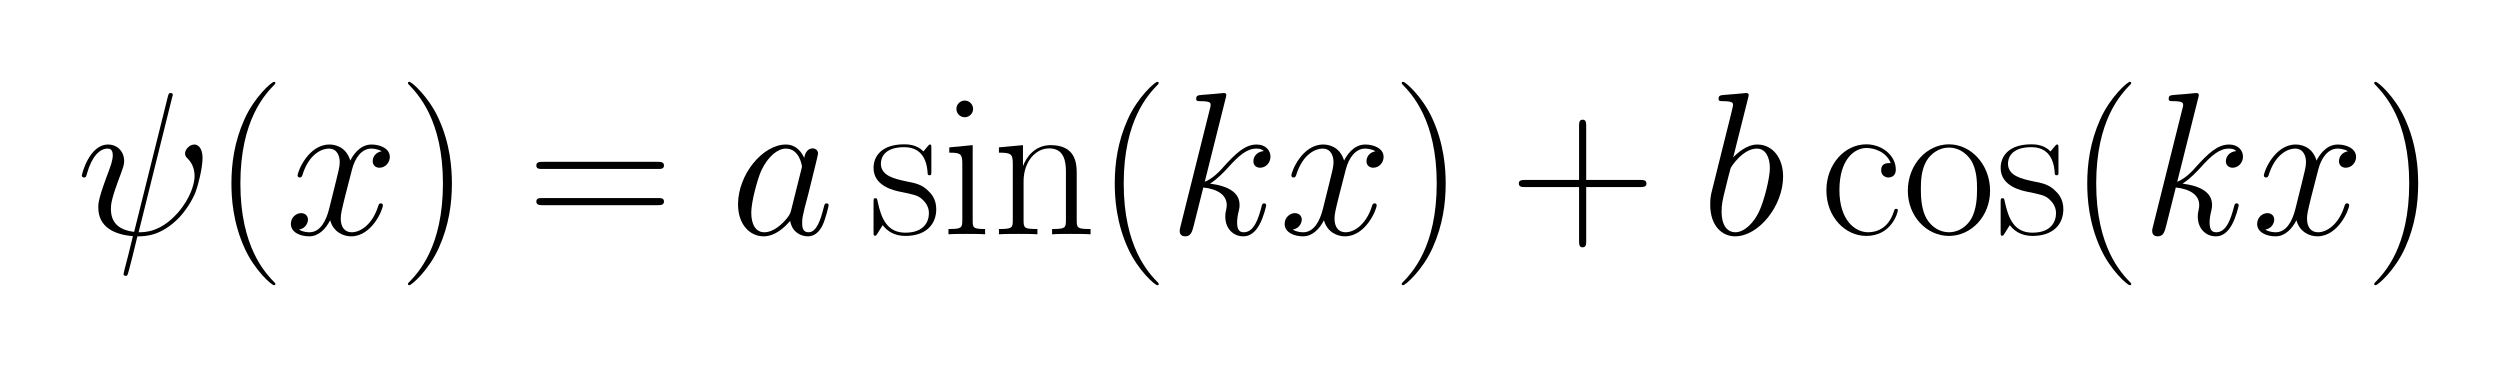
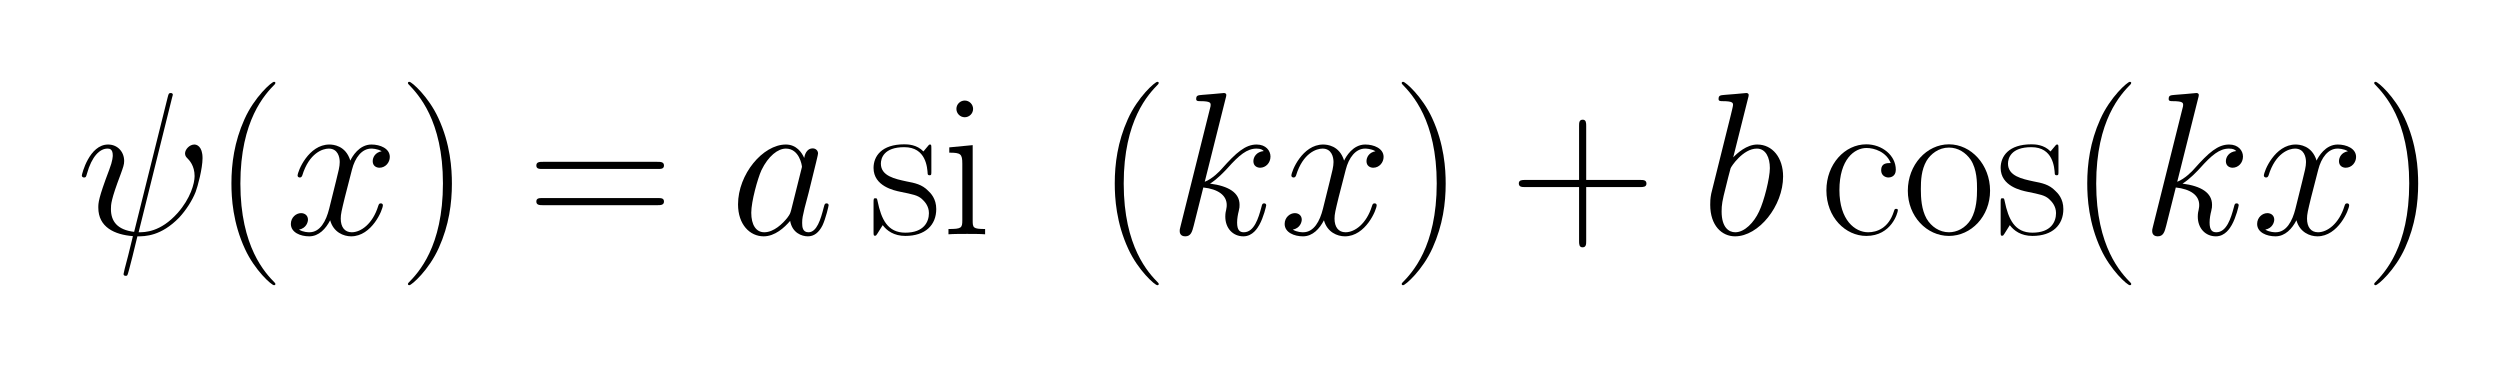
- <svg xmlns="http://www.w3.org/2000/svg" xmlns:xlink="http://www.w3.org/1999/xlink" height="56.069" viewBox="191.9 108.125 381.921 56.069" width="381.921">
+ <svg xmlns="http://www.w3.org/2000/svg" xmlns:xlink="http://www.w3.org/1999/xlink" width="381.921" height="56.069" viewBox="191.9 108.125 381.921 56.069">
  <defs>
-     <path d="M470 670l-164 -660c30 0 107 0 191 94c64 72 84 146 84 182c0 52 -27 79 -36 88c-4 4 -11 11 -11 23c0 20 22 44 46 44c10 0 40 -7 40 -67c0 -51 -24 -140 -34 -166c-17 -43 -47 -89 -80 -125c-90 -93 -169 -93 -206 -93c-4 -18 -45 -186 -49 -190c-2 -4 -6 -4 -8 -4 c-3 0 -11 0 -11 9c0 4 7 32 23 92c8 31 15 63 23 94c-90 7 -170 44 -170 140c0 23 0 45 54 187c17 44 17 66 17 70c0 32 -17 33 -26 33c-37 0 -77 -37 -101 -124c-4 -14 -5 -18 -14 -18c-7 0 -11 5 -11 9c0 8 37 153 129 153c47 0 79 -36 79 -81c0 -18 -5 -31 -18 -67 c-47 -124 -47 -147 -47 -169c0 -60 31 -102 114 -112l165 662c4 15 5 20 14 20c3 0 11 0 11 -9c0 -1 -4 -14 -4 -15z" id="2018" />
-     <path d="M349 350c-22 55 -80 74 -119 74c-59 0 -133 -55 -133 -207c0 -148 77 -207 141 -207c43 0 100 20 126 101c4 13 5 14 12 14s8 -3 8 -7c0 -11 -31 -126 -155 -126c-102 0 -196 91 -196 224c0 128 90 226 196 226c77 0 145 -54 145 -125c0 -35 -29 -38 -36 -38 c-13 0 -36 8 -36 36c0 35 28 35 47 35z" id="6315" />
-     <path d="M231 669l-73 -291c19 20 66 63 118 63c75 0 127 -65 127 -157c0 -145 -120 -294 -236 -294c-65 0 -122 53 -122 155c0 13 0 30 5 55c4 18 61 245 71 285l24 96c4 18 12 47 12 54c0 10 0 19 -51 19c-10 0 -20 0 -20 10c0 18 7 19 31 21c18 1 33 3 50 4c18 2 54 5 55 5 c2 0 12 0 12 -10c0 -5 -2 -11 -3 -15zM168 10c46 0 92 48 117 102c25 52 53 165 53 213c0 52 -20 96 -64 96c-68 0 -127 -89 -129 -97c-4 -13 -20 -77 -23 -90c-18 -70 -21 -89 -21 -122c0 -78 35 -102 67 -102z" id="6218" />
-     <path d="M474 408c-21 13 -49 13 -51 13c-46 0 -80 -44 -95 -104l-35 -136c-16 -66 -20 -82 -20 -104c0 -41 19 -67 54 -67c45 0 103 41 130 129c3 8 4 13 13 13c6 0 10 -4 10 -9c0 -22 -54 -153 -156 -153c-37 0 -87 20 -103 79c-21 -41 -55 -79 -103 -79c-43 0 -90 19 -90 61 c0 32 26 53 50 53c19 0 34 -12 34 -32c0 -12 -8 -42 -44 -49c21 -13 46 -13 51 -13c53 0 82 55 97 115l34 137c12 48 18 71 18 93c0 24 -9 66 -54 66c-29 0 -96 -21 -130 -132c-2 -4 -4 -10 -12 -10c-7 0 -11 5 -11 9c0 22 54 153 156 153c18 0 80 -4 103 -79 c9 19 43 79 104 79c42 0 90 -19 90 -61c0 -27 -21 -53 -51 -53c-14 0 -33 8 -33 32c0 19 12 43 44 49z" id="7818" />
-     <path d="M155 616c0 -23 -19 -41 -41 -41c-23 0 -41 19 -41 41c0 23 19 41 41 41c23 0 41 -19 41 -41zM38 427l115 11v-370c0 -36 2 -42 61 -42v-26c-23 2 -64 2 -88 2c-25 0 -68 0 -92 -2v26c64 0 68 5 68 43v278c0 48 -8 54 -64 54v26z" id="6915" />
-     <path d="M377 232v-265c0 -15 0 -31 -18 -31c-17 0 -17 17 -17 31v265h-265c-15 0 -31 0 -31 18c0 17 17 17 31 17h265v265c0 15 0 31 18 31c17 0 17 -17 17 -31v-265h265c15 0 31 0 31 -18c0 -17 -17 -17 -31 -17h-265z" id="2b15" />
-     <path d="M643 321h-567c-15 0 -30 0 -30 17c0 18 17 18 34 18h559c17 0 34 0 34 -18c0 -17 -15 -17 -30 -17zM639 143h-559c-17 0 -34 0 -34 18c0 17 15 17 30 17h567c15 0 30 0 30 -17c0 -18 -17 -18 -34 -18z" id="3d15" />
-     <path d="M306 -244c0 -4 -2 -6 -7 -6c-12 0 -94 73 -142 177c-60 129 -67 251 -67 323c0 96 14 204 64 315c49 110 134 184 145 184c4 0 7 -2 7 -5s-2 -5 -2 -6c-49 -50 -170 -177 -170 -489s123 -440 169 -487c3 -3 3 -5 3 -6z" id="2815" />
-     <path d="M263 249c0 -96 -14 -204 -64 -315c-49 -110 -134 -184 -145 -184c-3 0 -7 1 -7 6c0 2 1 3 2 5c49 50 170 177 170 489c0 311 -122 438 -170 488c-1 2 -2 3 -2 5c0 5 4 6 7 6c12 0 94 -73 142 -177c60 -129 67 -251 67 -323z" id="2915" />
-     <path d="M309 422v-112c0 -17 0 -20 -9 -20c-3 0 -8 1 -9 6c-2 32 -8 132 -115 132c-101 0 -115 -55 -115 -81c0 -61 70 -75 125 -87c42 -8 77 -15 107 -46c13 -12 40 -39 40 -90c0 -78 -53 -132 -152 -132c-56 0 -91 26 -111 53c-6 -10 -21 -34 -27 -43c-5 -8 -6 -9 -11 -9 c-6 0 -7 1 -7 19v144c0 20 1 21 9 21s8 -1 11 -15c18 -88 49 -154 136 -154c92 0 116 54 116 96c0 36 -22 58 -35 70c-21 18 -43 22 -106 35c-29 6 -131 27 -131 117c0 58 40 116 151 116c17 0 62 -1 94 -35c3 4 12 14 15 18c12 15 13 16 17 16c6 0 7 -1 7 -19z" id="7315" />
-     <path d="M415 304v-235c0 -39 4 -43 68 -43v-26c-24 2 -69 2 -95 2s-70 0 -94 -2v26c64 0 68 5 68 43v239c0 48 -8 114 -82 114c-70 0 -126 -69 -126 -161v-192c0 -39 4 -43 68 -43v-26c-24 2 -69 2 -95 2s-70 0 -94 -2v26c64 0 68 5 68 43v278c0 48 -9 54 -68 54v26l118 11v-101 h1c15 40 56 101 135 101c118 0 128 -83 128 -134z" id="6e15" />
-     <path d="M281 669l-103 -411c37 14 74 52 84 64c71 80 116 119 171 119c45 0 68 -30 68 -59c0 -32 -24 -55 -51 -55c-14 0 -33 8 -33 32c0 20 14 46 51 50c-7 6 -13 12 -36 12c-46 0 -85 -32 -142 -96c-14 -15 -50 -54 -86 -76c92 -12 145 -45 145 -104c0 -12 0 -13 -4 -31 c-4 -15 -8 -37 -8 -56c0 -38 13 -48 33 -48c51 0 72 70 86 122c4 16 5 20 14 20c6 0 10 -4 10 -9c0 -4 -13 -60 -34 -97c-8 -14 -32 -56 -78 -56c-51 0 -89 39 -89 97c0 5 0 17 4 32c3 15 3 19 3 25c0 48 -43 78 -115 86l-47 -187c-8 -31 -14 -53 -42 -53 c-10 0 -27 4 -27 26c0 6 0 8 4 23l143 572c5 18 5 20 5 24c0 10 0 19 -51 19c-10 0 -20 0 -20 10c0 18 7 19 31 21c18 1 33 3 50 4c18 2 54 5 55 5c2 0 12 0 12 -10c0 -5 -2 -11 -3 -15z" id="6b18" />
-     <path d="M431 214c0 -126 -93 -222 -202 -222s-202 96 -202 222c0 128 93 228 202 228s202 -100 202 -228zM229 10c38 0 81 19 109 65c27 48 29 108 29 147c0 31 0 97 -31 144c-24 35 -62 60 -107 60c-51 0 -90 -32 -110 -65c-26 -45 -28 -97 -28 -139c0 -44 3 -100 28 -145 c23 -39 63 -67 110 -67z" id="6f15" />
-     <path d="M301 119l49 196c1 2 4 15 4 16c0 8 -13 90 -79 90c-39 0 -86 -36 -120 -106c-19 -42 -50 -154 -50 -209c0 -59 23 -96 64 -96c47 0 91 43 113 71c14 19 14 21 19 38zM365 375c2 12 10 47 42 47c15 0 26 -11 26 -25c0 -6 -9 -42 -46 -192c-8 -29 -13 -51 -20 -76 c-9 -39 -12 -50 -12 -73c0 -20 2 -46 31 -46c41 0 60 63 75 122c4 15 5 20 14 20c6 0 10 -4 10 -9c0 -4 -14 -65 -30 -99c-18 -36 -42 -54 -72 -54s-77 17 -87 76c-28 -33 -75 -76 -130 -76c-68 0 -126 58 -126 157c0 148 122 294 235 294c52 0 79 -40 90 -66z" id="6118" />
+     <path id="2018" d="M470 670l-164 -660c30 0 107 0 191 94c64 72 84 146 84 182c0 52 -27 79 -36 88c-4 4 -11 11 -11 23c0 20 22 44 46 44c10 0 40 -7 40 -67c0 -51 -24 -140 -34 -166c-17 -43 -47 -89 -80 -125c-90 -93 -169 -93 -206 -93c-4 -18 -45 -186 -49 -190c-2 -4 -6 -4 -8 -4 c-3 0 -11 0 -11 9c0 4 7 32 23 92c8 31 15 63 23 94c-90 7 -170 44 -170 140c0 23 0 45 54 187c17 44 17 66 17 70c0 32 -17 33 -26 33c-37 0 -77 -37 -101 -124c-4 -14 -5 -18 -14 -18c-7 0 -11 5 -11 9c0 8 37 153 129 153c47 0 79 -36 79 -81c0 -18 -5 -31 -18 -67 c-47 -124 -47 -147 -47 -169c0 -60 31 -102 114 -112l165 662c4 15 5 20 14 20c3 0 11 0 11 -9c0 -1 -4 -14 -4 -15z" />
+     <path id="6315" d="M349 350c-22 55 -80 74 -119 74c-59 0 -133 -55 -133 -207c0 -148 77 -207 141 -207c43 0 100 20 126 101c4 13 5 14 12 14s8 -3 8 -7c0 -11 -31 -126 -155 -126c-102 0 -196 91 -196 224c0 128 90 226 196 226c77 0 145 -54 145 -125c0 -35 -29 -38 -36 -38 c-13 0 -36 8 -36 36c0 35 28 35 47 35z" />
+     <path id="6218" d="M231 669l-73 -291c19 20 66 63 118 63c75 0 127 -65 127 -157c0 -145 -120 -294 -236 -294c-65 0 -122 53 -122 155c0 13 0 30 5 55c4 18 61 245 71 285l24 96c4 18 12 47 12 54c0 10 0 19 -51 19c-10 0 -20 0 -20 10c0 18 7 19 31 21c18 1 33 3 50 4c18 2 54 5 55 5 c2 0 12 0 12 -10c0 -5 -2 -11 -3 -15zM168 10c46 0 92 48 117 102c25 52 53 165 53 213c0 52 -20 96 -64 96c-68 0 -127 -89 -129 -97c-4 -13 -20 -77 -23 -90c-18 -70 -21 -89 -21 -122c0 -78 35 -102 67 -102z" />
+     <path id="7818" d="M474 408c-21 13 -49 13 -51 13c-46 0 -80 -44 -95 -104l-35 -136c-16 -66 -20 -82 -20 -104c0 -41 19 -67 54 -67c45 0 103 41 130 129c3 8 4 13 13 13c6 0 10 -4 10 -9c0 -22 -54 -153 -156 -153c-37 0 -87 20 -103 79c-21 -41 -55 -79 -103 -79c-43 0 -90 19 -90 61 c0 32 26 53 50 53c19 0 34 -12 34 -32c0 -12 -8 -42 -44 -49c21 -13 46 -13 51 -13c53 0 82 55 97 115l34 137c12 48 18 71 18 93c0 24 -9 66 -54 66c-29 0 -96 -21 -130 -132c-2 -4 -4 -10 -12 -10c-7 0 -11 5 -11 9c0 22 54 153 156 153c18 0 80 -4 103 -79 c9 19 43 79 104 79c42 0 90 -19 90 -61c0 -27 -21 -53 -51 -53c-14 0 -33 8 -33 32c0 19 12 43 44 49z" />
+     <path id="6915" d="M155 616c0 -23 -19 -41 -41 -41c-23 0 -41 19 -41 41c0 23 19 41 41 41c23 0 41 -19 41 -41zM38 427l115 11v-370c0 -36 2 -42 61 -42v-26c-23 2 -64 2 -88 2c-25 0 -68 0 -92 -2v26c64 0 68 5 68 43v278c0 48 -8 54 -64 54v26z" />
+     <path id="2b15" d="M377 232v-265c0 -15 0 -31 -18 -31c-17 0 -17 17 -17 31v265h-265c-15 0 -31 0 -31 18c0 17 17 17 31 17h265v265c0 15 0 31 18 31c17 0 17 -17 17 -31v-265h265c15 0 31 0 31 -18c0 -17 -17 -17 -31 -17h-265z" />
+     <path id="3d15" d="M643 321h-567c-15 0 -30 0 -30 17c0 18 17 18 34 18h559c17 0 34 0 34 -18c0 -17 -15 -17 -30 -17zM639 143h-559c-17 0 -34 0 -34 18c0 17 15 17 30 17h567c15 0 30 0 30 -17c0 -18 -17 -18 -34 -18z" />
+     <path id="2815" d="M306 -244c0 -4 -2 -6 -7 -6c-12 0 -94 73 -142 177c-60 129 -67 251 -67 323c0 96 14 204 64 315c49 110 134 184 145 184c4 0 7 -2 7 -5s-2 -5 -2 -6c-49 -50 -170 -177 -170 -489s123 -440 169 -487c3 -3 3 -5 3 -6z" />
+     <path id="2915" d="M263 249c0 -96 -14 -204 -64 -315c-49 -110 -134 -184 -145 -184c-3 0 -7 1 -7 6c0 2 1 3 2 5c49 50 170 177 170 489c0 311 -122 438 -170 488c-1 2 -2 3 -2 5c0 5 4 6 7 6c12 0 94 -73 142 -177c60 -129 67 -251 67 -323z" />
+     <path id="7315" d="M309 422v-112c0 -17 0 -20 -9 -20c-3 0 -8 1 -9 6c-2 32 -8 132 -115 132c-101 0 -115 -55 -115 -81c0 -61 70 -75 125 -87c42 -8 77 -15 107 -46c13 -12 40 -39 40 -90c0 -78 -53 -132 -152 -132c-56 0 -91 26 -111 53c-6 -10 -21 -34 -27 -43c-5 -8 -6 -9 -11 -9 c-6 0 -7 1 -7 19v144c0 20 1 21 9 21s8 -1 11 -15c18 -88 49 -154 136 -154c92 0 116 54 116 96c0 36 -22 58 -35 70c-21 18 -43 22 -106 35c-29 6 -131 27 -131 117c0 58 40 116 151 116c17 0 62 -1 94 -35c3 4 12 14 15 18c12 15 13 16 17 16c6 0 7 -1 7 -19z" />
+     <path id="6000000000000000" d="M415 304v-235c0 -39 4 -43 68 -43v-26c-24 2 -69 2 -95 2s-70 0 -94 -2v26c64 0 68 5 68 43v239c0 48 -8 114 -82 114c-70 0 -126 -69 -126 -161v-192c0 -39 4 -43 68 -43v-26c-24 2 -69 2 -95 2s-70 0 -94 -2v26c64 0 68 5 68 43v278c0 48 -9 54 -68 54v26l118 11v-101 h1c15 40 56 101 135 101c118 0 128 -83 128 -134z" />
+     <path id="6b18" d="M281 669l-103 -411c37 14 74 52 84 64c71 80 116 119 171 119c45 0 68 -30 68 -59c0 -32 -24 -55 -51 -55c-14 0 -33 8 -33 32c0 20 14 46 51 50c-7 6 -13 12 -36 12c-46 0 -85 -32 -142 -96c-14 -15 -50 -54 -86 -76c92 -12 145 -45 145 -104c0 -12 0 -13 -4 -31 c-4 -15 -8 -37 -8 -56c0 -38 13 -48 33 -48c51 0 72 70 86 122c4 16 5 20 14 20c6 0 10 -4 10 -9c0 -4 -13 -60 -34 -97c-8 -14 -32 -56 -78 -56c-51 0 -89 39 -89 97c0 5 0 17 4 32c3 15 3 19 3 25c0 48 -43 78 -115 86l-47 -187c-8 -31 -14 -53 -42 -53 c-10 0 -27 4 -27 26c0 6 0 8 4 23l143 572c5 18 5 20 5 24c0 10 0 19 -51 19c-10 0 -20 0 -20 10c0 18 7 19 31 21c18 1 33 3 50 4c18 2 54 5 55 5c2 0 12 0 12 -10c0 -5 -2 -11 -3 -15z" />
+     <path id="6f15" d="M431 214c0 -126 -93 -222 -202 -222s-202 96 -202 222c0 128 93 228 202 228s202 -100 202 -228zM229 10c38 0 81 19 109 65c27 48 29 108 29 147c0 31 0 97 -31 144c-24 35 -62 60 -107 60c-51 0 -90 -32 -110 -65c-26 -45 -28 -97 -28 -139c0 -44 3 -100 28 -145 c23 -39 63 -67 110 -67z" />
+     <path id="6118" d="M301 119l49 196c1 2 4 15 4 16c0 8 -13 90 -79 90c-39 0 -86 -36 -120 -106c-19 -42 -50 -154 -50 -209c0 -59 23 -96 64 -96c47 0 91 43 113 71c14 19 14 21 19 38zM365 375c2 12 10 47 42 47c15 0 26 -11 26 -25c0 -6 -9 -42 -46 -192c-8 -29 -13 -51 -20 -76 c-9 -39 -12 -50 -12 -73c0 -20 2 -46 31 -46c41 0 60 63 75 122c4 15 5 20 14 20c6 0 10 -4 10 -9c0 -4 -14 -65 -30 -99c-18 -36 -42 -54 -72 -54s-77 17 -87 76c-28 -33 -75 -76 -130 -76c-68 0 -126 58 -126 157c0 148 122 294 235 294c52 0 79 -40 90 -66z" />
  </defs>
-   <g transform="scale(1.25)">
-     <g transform="scale(0.02488,-0.02488)">
-       <g transform="translate(6545.332,-4627.612)">
+   <g>
+     <g>
+       <g transform="scale(1.25) scale(0.02488,-0.02488) translate(6545.332,-4627.612)">
        <use xlink:href="#2018" />
      </g>
    </g>
-     <g transform="scale(0.02488,-0.02488)">
-       <g transform="translate(7217.211,-4627.612)">
+     <g>
+       <g transform="scale(1.25) scale(0.02488,-0.02488) translate(7217.211,-4627.612)">
        <use xlink:href="#2815" />
      </g>
    </g>
-     <g transform="scale(0.02488,-0.02488)">
-       <g transform="translate(7571.211,-4627.612)">
+     <g>
+       <g transform="scale(1.25) scale(0.02488,-0.02488) translate(7571.211,-4627.612)">
        <use xlink:href="#7818" />
      </g>
    </g>
-     <g transform="scale(0.02488,-0.02488)">
-       <g transform="translate(8127.211,-4627.612)">
+     <g>
+       <g transform="scale(1.25) scale(0.02488,-0.02488) translate(8127.211,-4627.612)">
        <use xlink:href="#2915" />
        <use x="631.777" xlink:href="#3d15" />
      </g>
    </g>
-     <g transform="scale(0.02488,-0.02488)">
-       <g transform="translate(9755.765,-4627.612)">
+     <g>
+       <g transform="scale(1.25) scale(0.02488,-0.02488) translate(9755.765,-4627.612)">
        <use xlink:href="#6118" />
      </g>
    </g>
-     <g transform="scale(0.02488,-0.02488)">
-       <g transform="translate(10436.431,-4627.612)">
+     <g>
+       <g transform="scale(1.25) scale(0.02488,-0.02488) translate(10436.431,-4627.612)">
        <use xlink:href="#7315" />
        <use x="359" xlink:href="#6915" />
        <use x="608" xlink:href="#6e15" />
        <use x="1119.861" xlink:href="#2815" />
      </g>
    </g>
-     <g transform="scale(0.02488,-0.02488)">
-       <g transform="translate(11910.291,-4627.612)">
+     <g>
+       <g transform="scale(1.25) scale(0.02488,-0.02488) translate(11910.291,-4627.612)">
        <use xlink:href="#6b18" />
        <use x="542.565" xlink:href="#7818" />
      </g>
    </g>
-     <g transform="scale(0.02488,-0.02488)">
-       <g transform="translate(13008.856,-4627.612)">
+     <g>
+       <g transform="scale(1.25) scale(0.02488,-0.02488) translate(13008.856,-4627.612)">
        <use xlink:href="#2915" />
        <use x="576.221" xlink:href="#2b15" />
      </g>
    </g>
-     <g transform="scale(0.02488,-0.02488)">
-       <g transform="translate(14526.299,-4627.612)">
+     <g>
+       <g transform="scale(1.25) scale(0.02488,-0.02488) translate(14526.299,-4627.612)">
        <use xlink:href="#6218" />
      </g>
    </g>
-     <g transform="scale(0.02488,-0.02488)">
-       <g transform="translate(15108.965,-4627.612)">
+     <g>
+       <g transform="scale(1.25) scale(0.02488,-0.02488) translate(15108.965,-4627.612)">
        <use xlink:href="#6315" />
        <use x="406" xlink:href="#6f15" />
        <use x="864" xlink:href="#7315" />
        <use x="1224.348" xlink:href="#2815" />
      </g>
    </g>
-     <g transform="scale(0.02488,-0.02488)">
-       <g transform="translate(16687.313,-4627.612)">
+     <g>
+       <g transform="scale(1.25) scale(0.02488,-0.02488) translate(16687.313,-4627.612)">
        <use xlink:href="#6b18" />
        <use x="542.565" xlink:href="#7818" />
      </g>
    </g>
-     <g transform="scale(0.02488,-0.02488)">
-       <g transform="translate(17785.878,-4627.612)">
+     <g>
+       <g transform="scale(1.25) scale(0.02488,-0.02488) translate(17785.878,-4627.612)">
        <use xlink:href="#2915" />
      </g>
    </g>
  </g>
</svg>
